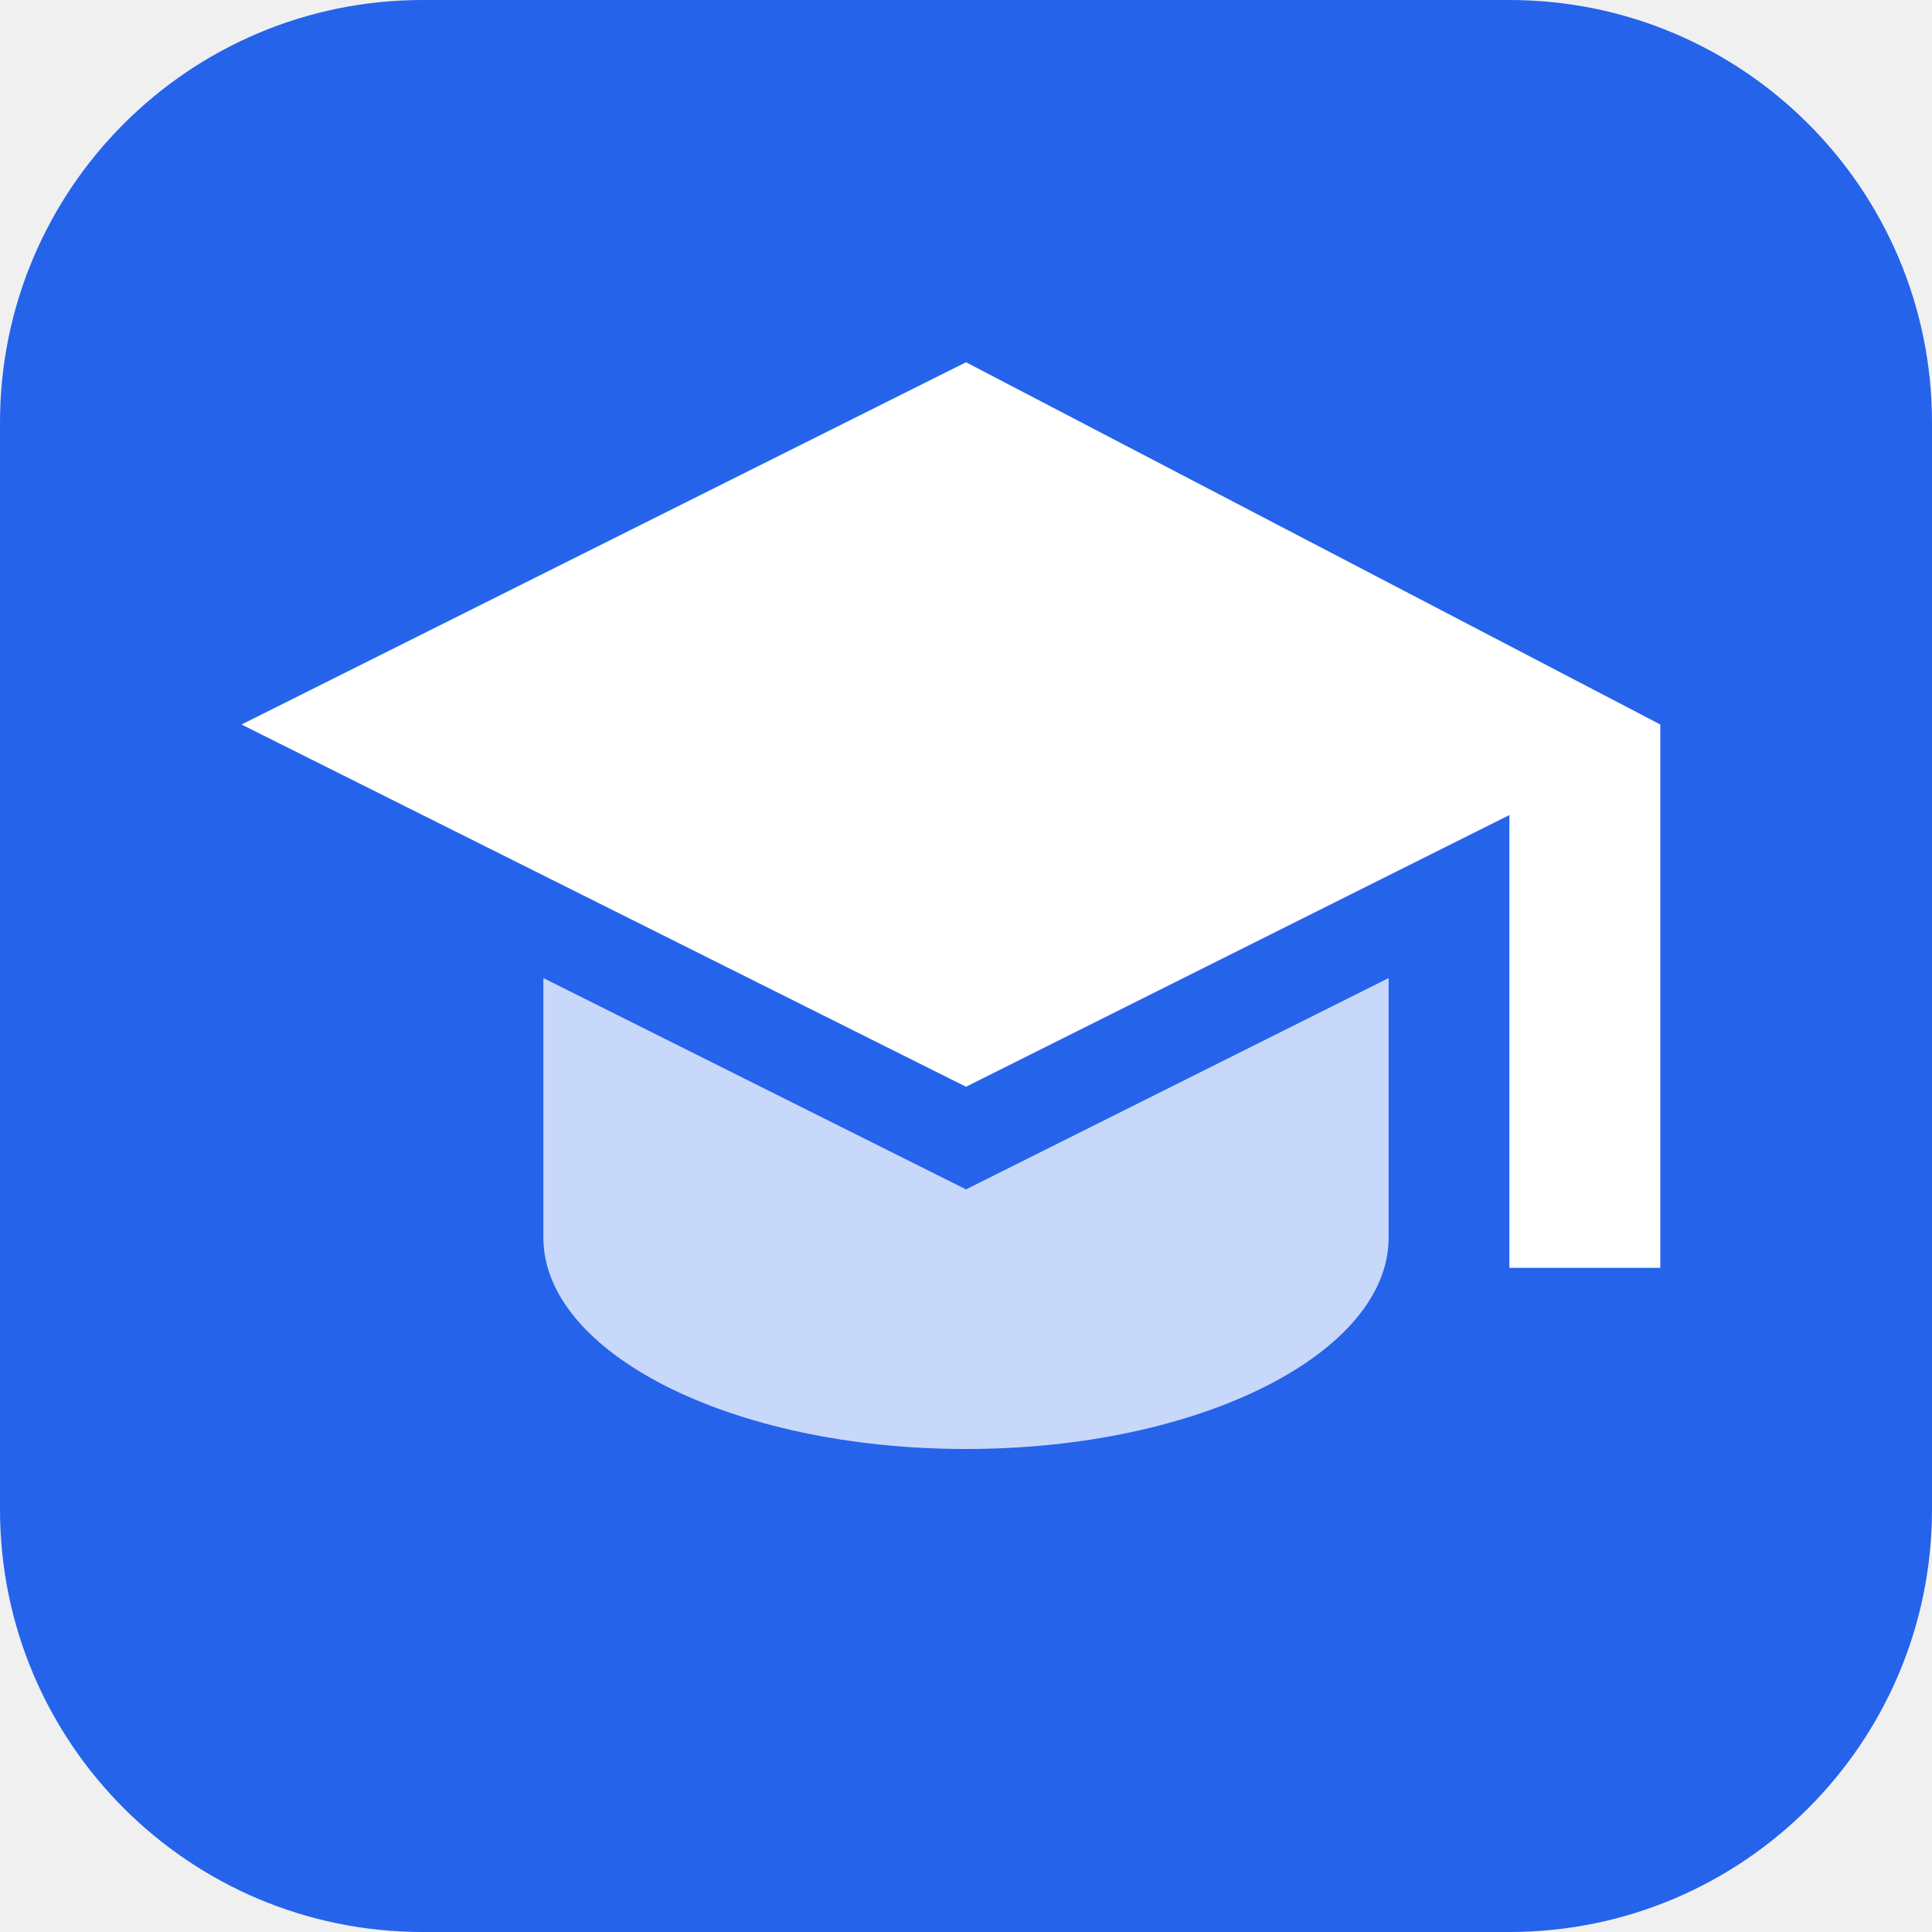
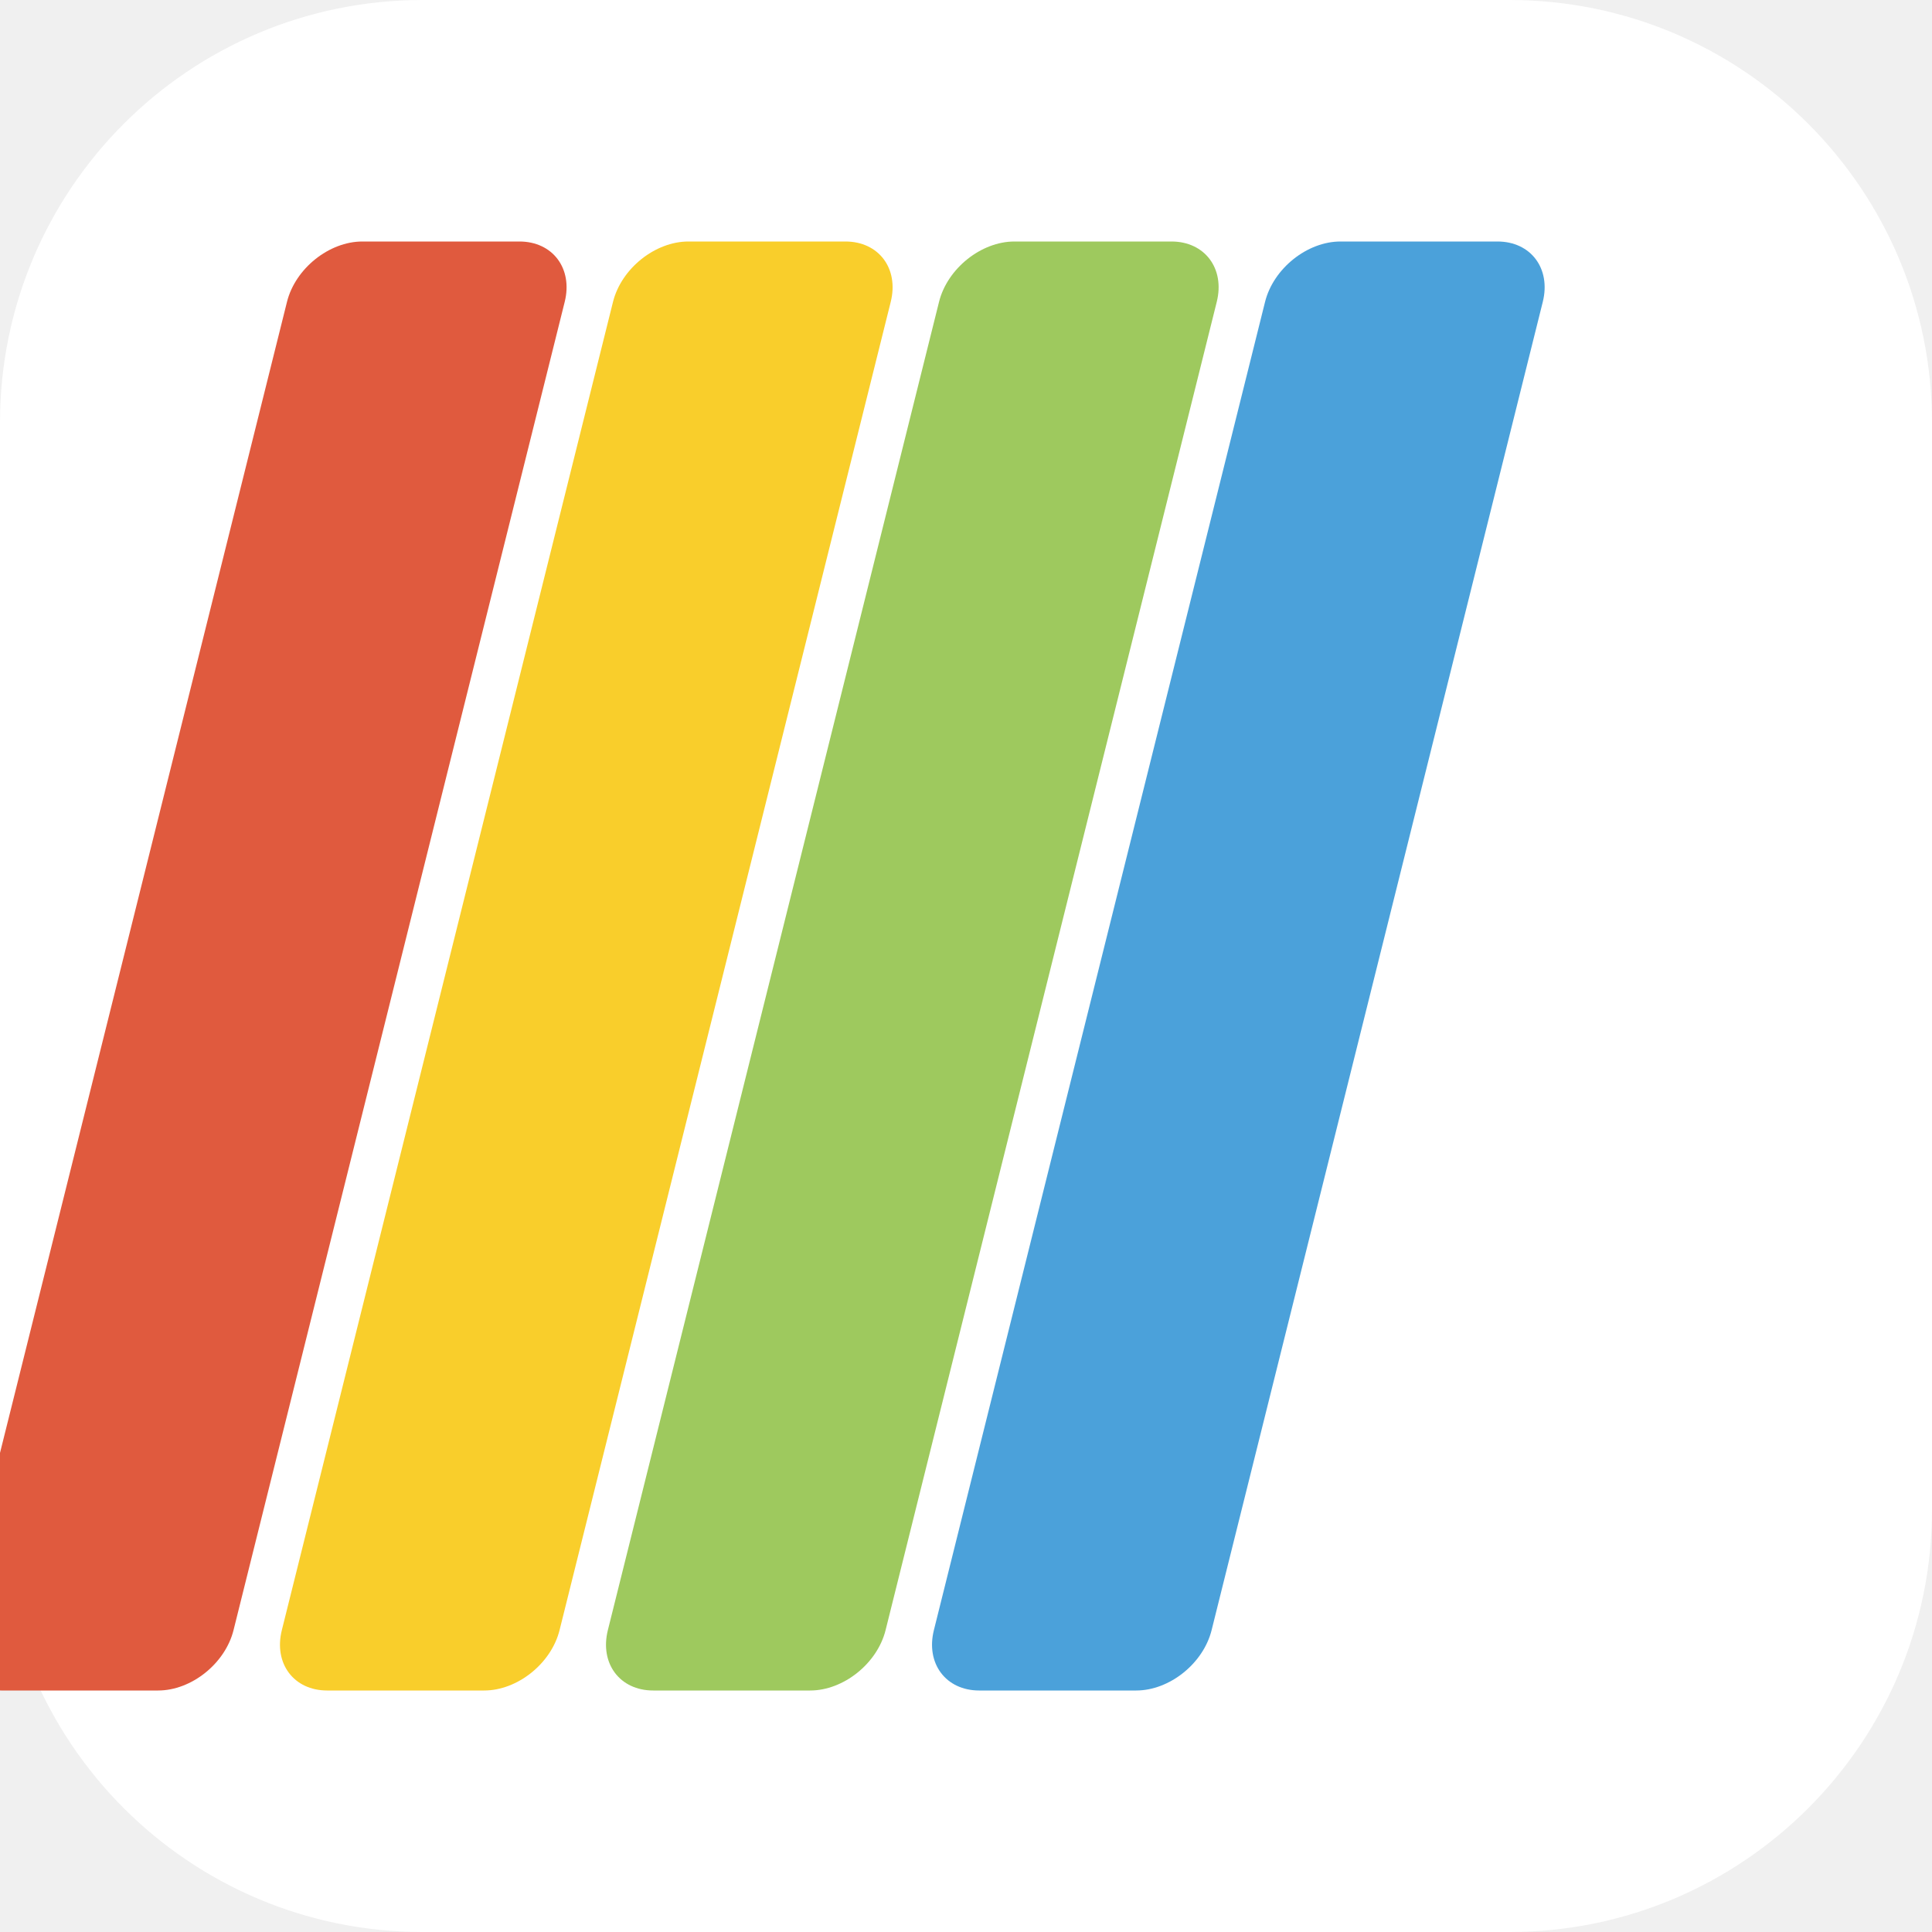
<svg xmlns="http://www.w3.org/2000/svg" viewBox="0 0 32 32">
-   <rect width="32" height="32" rx="7" fill="#2563eb" />
-   <path d="M16 6 4 12l12 6 9-4.5V21h2.5v-9L16 6Z" fill="#fff" />
-   <path d="M9 16.2v4.3c0 1.9 3.1 3.5 7 3.5s7-1.6 7-3.5v-4.3l-7 3.5-7-3.5Z" fill="#fff" opacity=".75" />
+   <rect width="32" height="32" rx="7" fill="#ffffff" />
+   <g transform="skewX(-14)">
+     <rect x="6" y="4" width="4.6" height="24" rx="1" fill="#e05a3e" />
+     <rect x="11.4" y="4" width="4.6" height="24" rx="1" fill="#f9ce2b" />
+     <rect x="16.8" y="4" width="4.6" height="24" rx="1" fill="#9ec95e" />
+     <rect x="22.2" y="4" width="4.6" height="24" rx="1" fill="#4ba1da" />
+   </g>
</svg>
